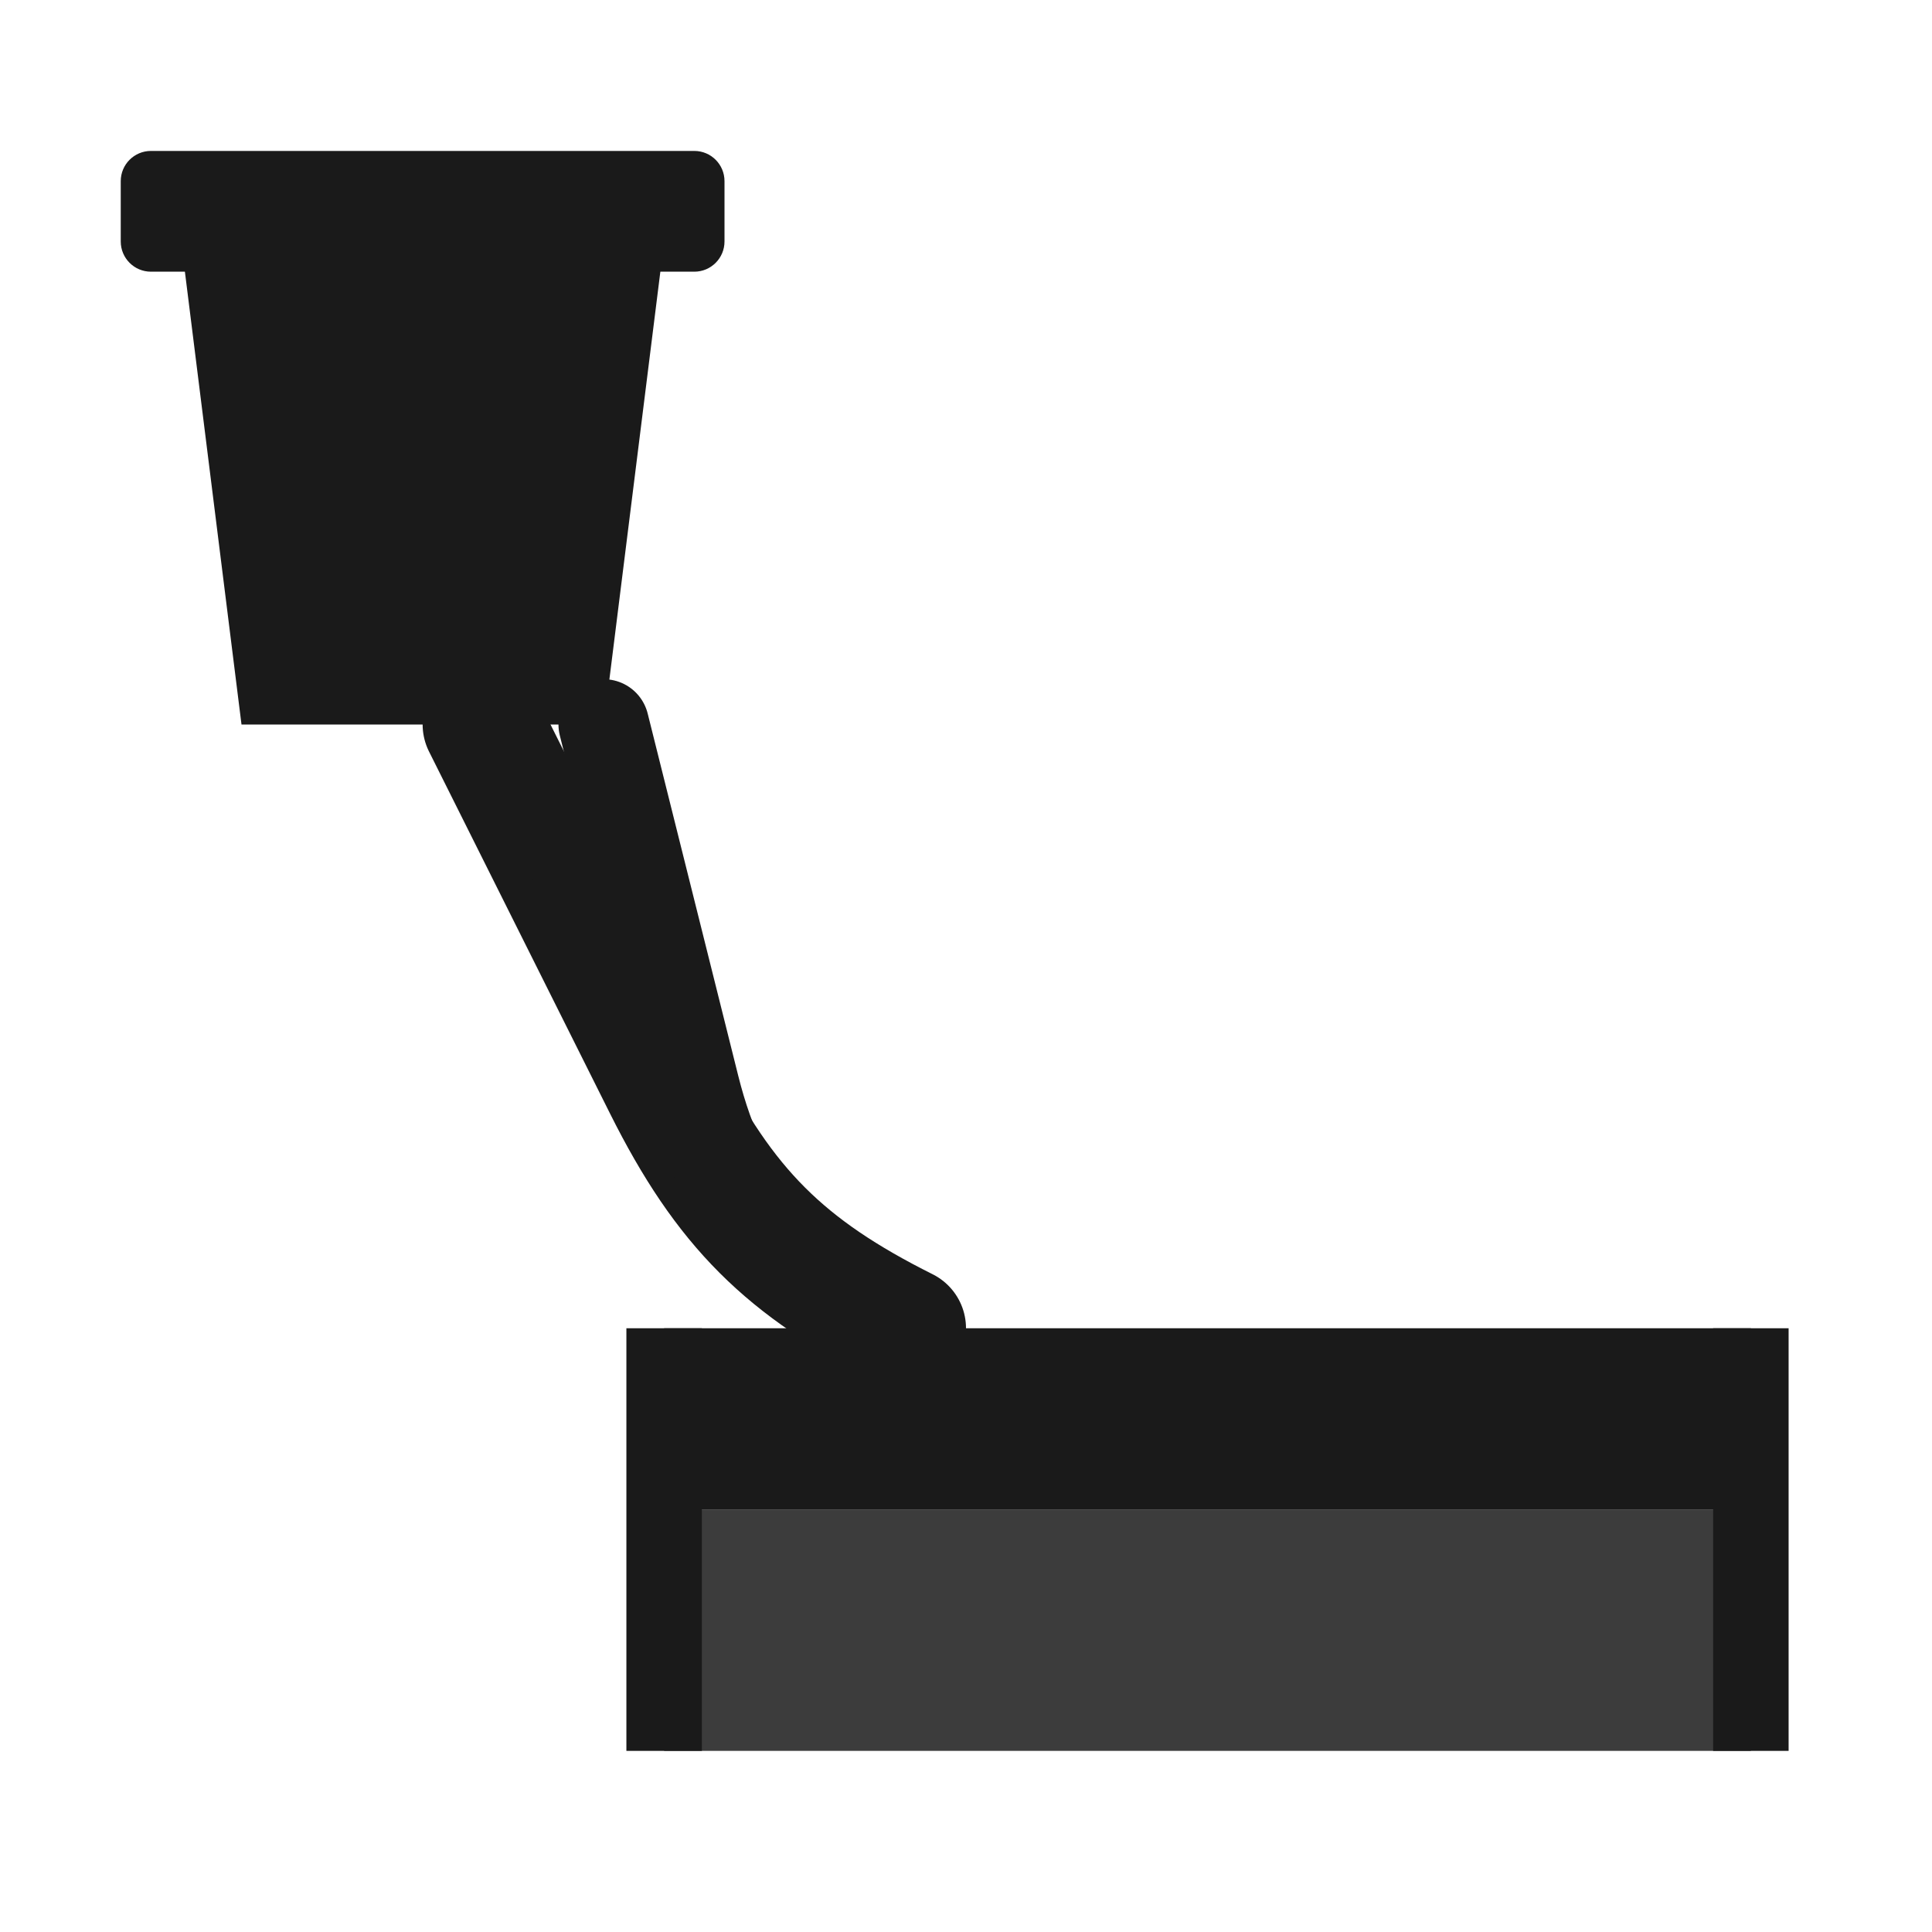
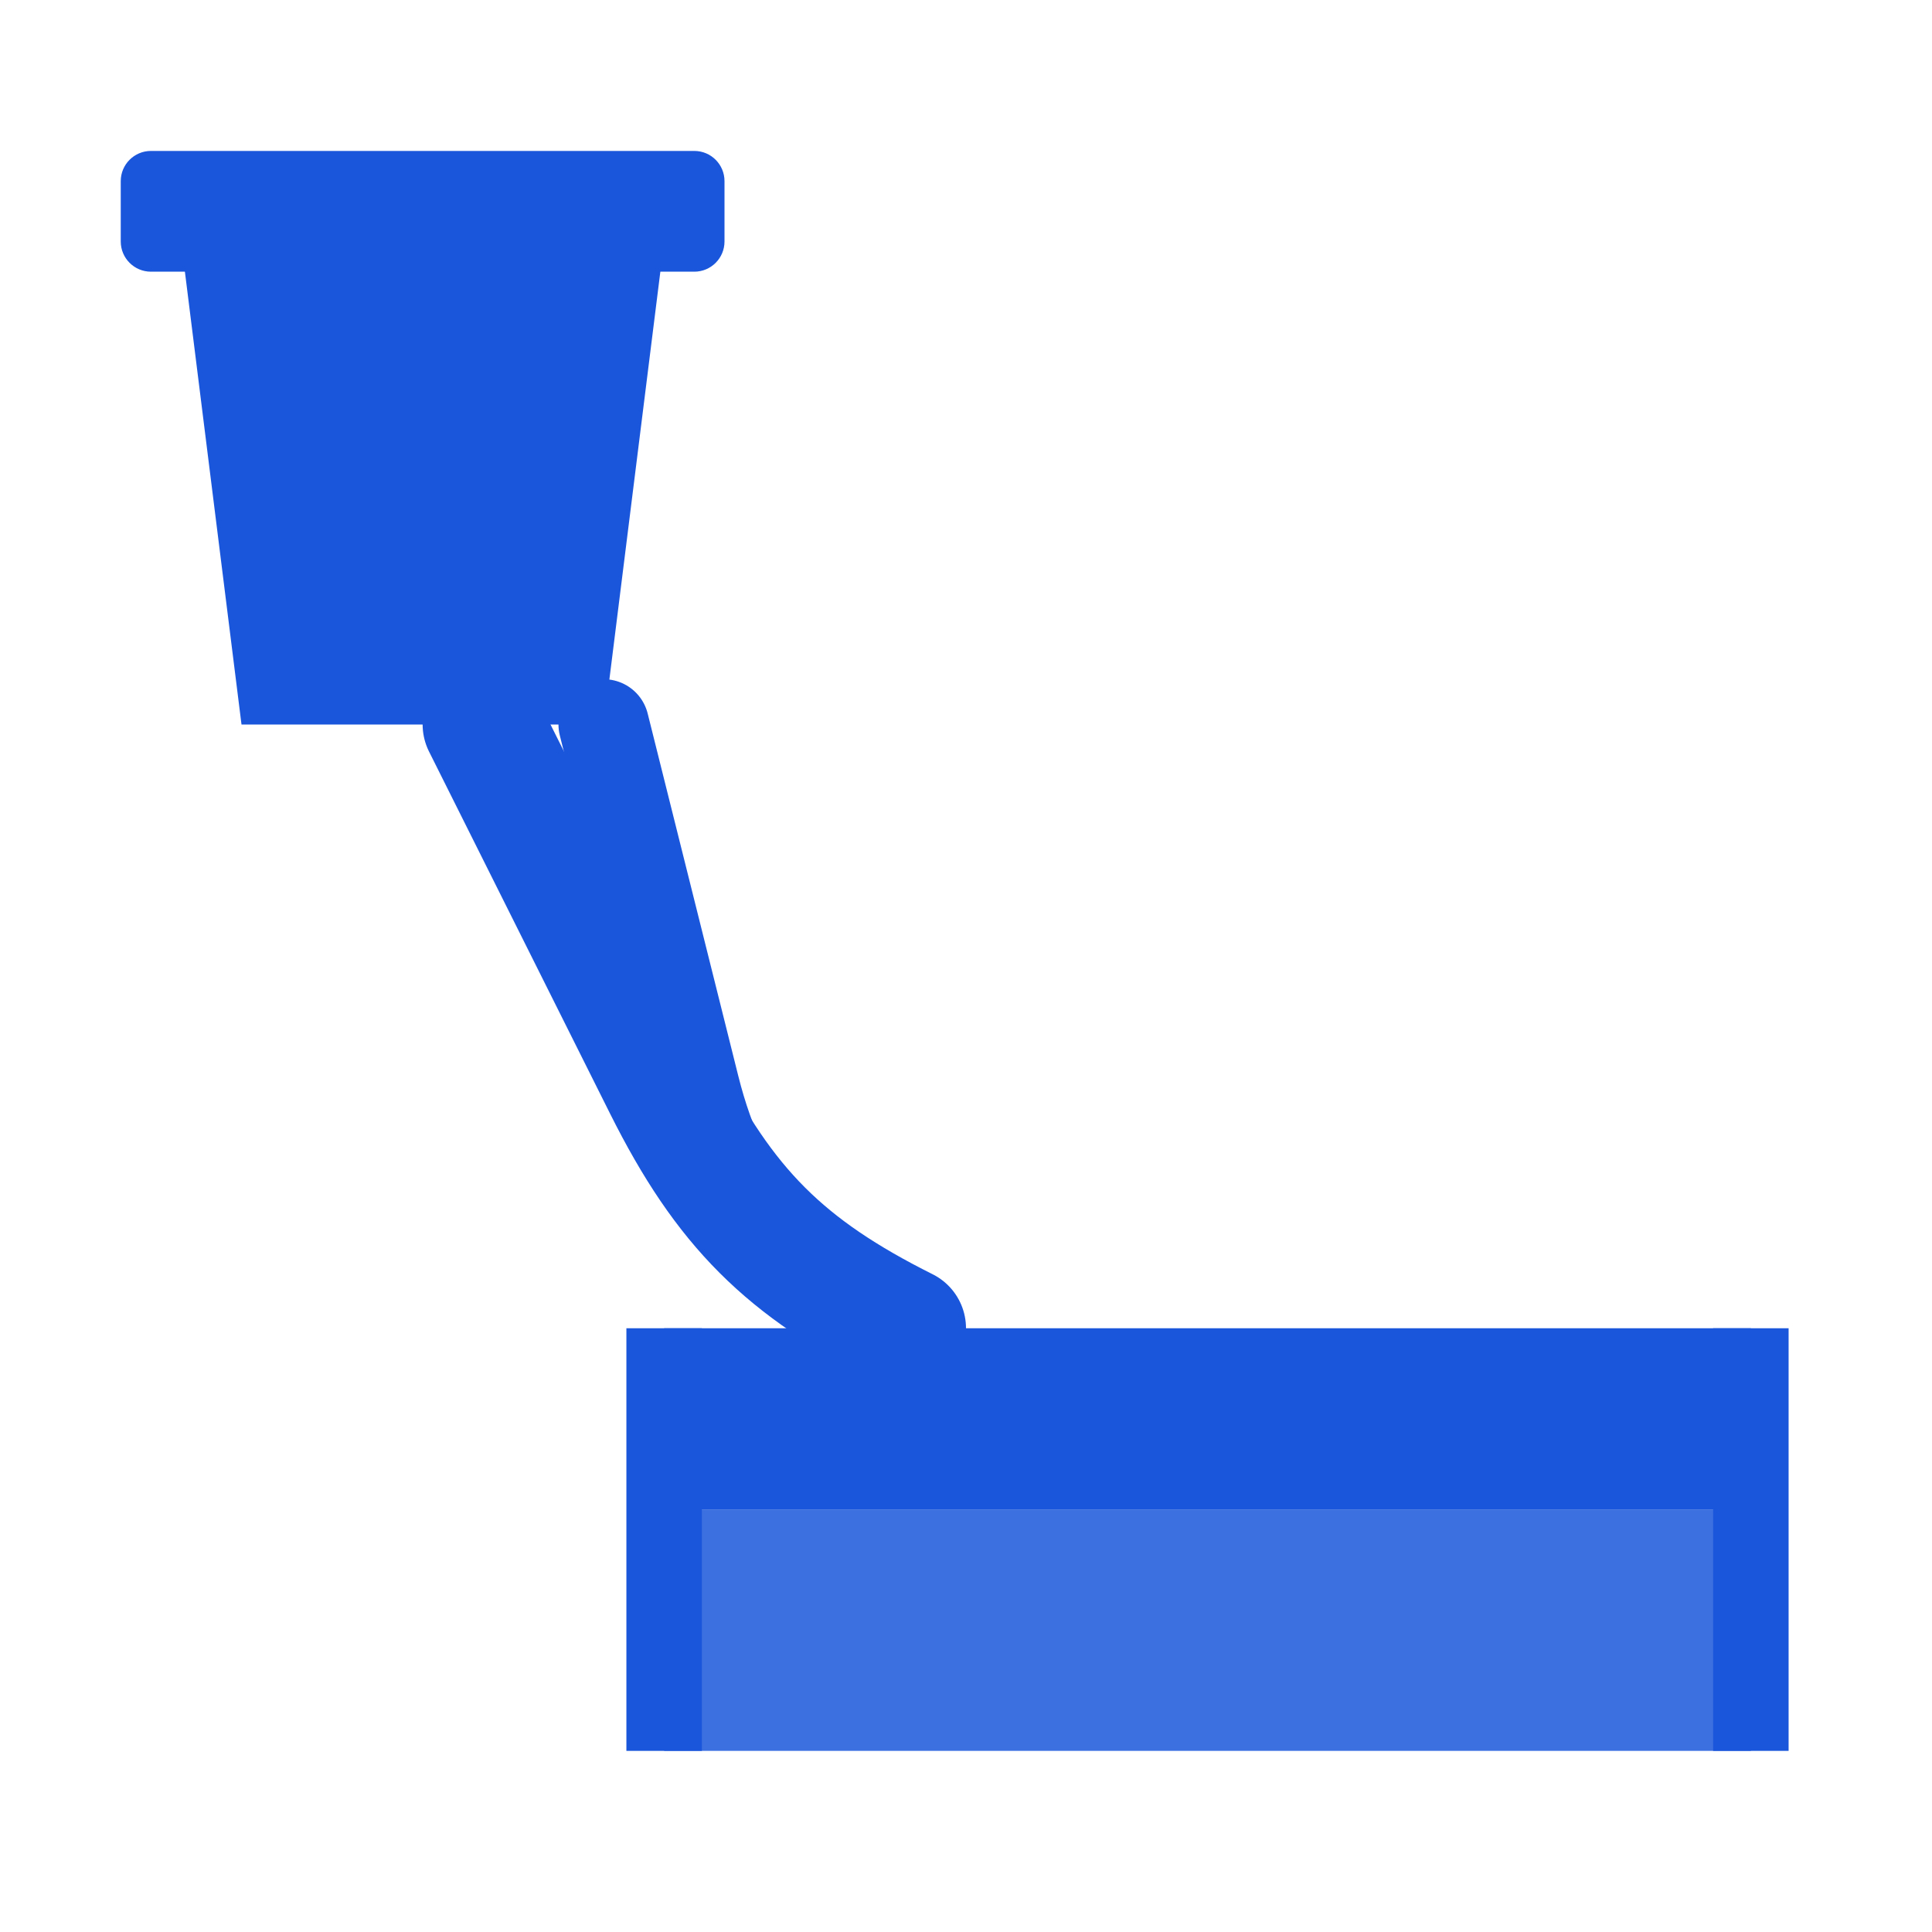
- <svg xmlns="http://www.w3.org/2000/svg" viewBox="0 0 64 64" fill="#1a1a1a">
+ <svg xmlns="http://www.w3.org/2000/svg" viewBox="0 0 64 64" fill="#1a56db">
  <path d="M6 8h16l-2 16H8L6 8z" />
  <rect x="4" y="5" width="20" height="4" rx="1" />
-   <path d="M16 24c2 4 4 8 6 12s4 6 8 8" stroke="#1a1a1a" stroke-width="4" fill="none" stroke-linecap="round" />
-   <path d="M20 24c1 4 2 8 3 12s3 6 6 8" stroke="#1a1a1a" stroke-width="3" fill="none" stroke-linecap="round" />
+   <path d="M16 24c2 4 4 8 6 12s4 6 8 8" stroke="#1a56db" stroke-width="4" fill="none" stroke-linecap="round" />
+   <path d="M20 24c1 4 2 8 3 12s3 6 6 8" stroke="#1a56db" stroke-width="3" fill="none" stroke-linecap="round" />
  <circle cx="18" cy="28" r="1.2" />
  <circle cx="21" cy="33" r="1.2" />
  <circle cx="23" cy="38" r="1.2" />
  <path d="M26 44h32v6H22v-6l4 0z" />
  <path d="M22 50h36v8H22z" fill-opacity="0.85" />
-   <path d="M58 44v14M22 44v14" stroke="#1a1a1a" stroke-width="2.5" />
+   <path d="M58 44v14M22 44v14" stroke="#1a56db" stroke-width="2.5" />
</svg>
